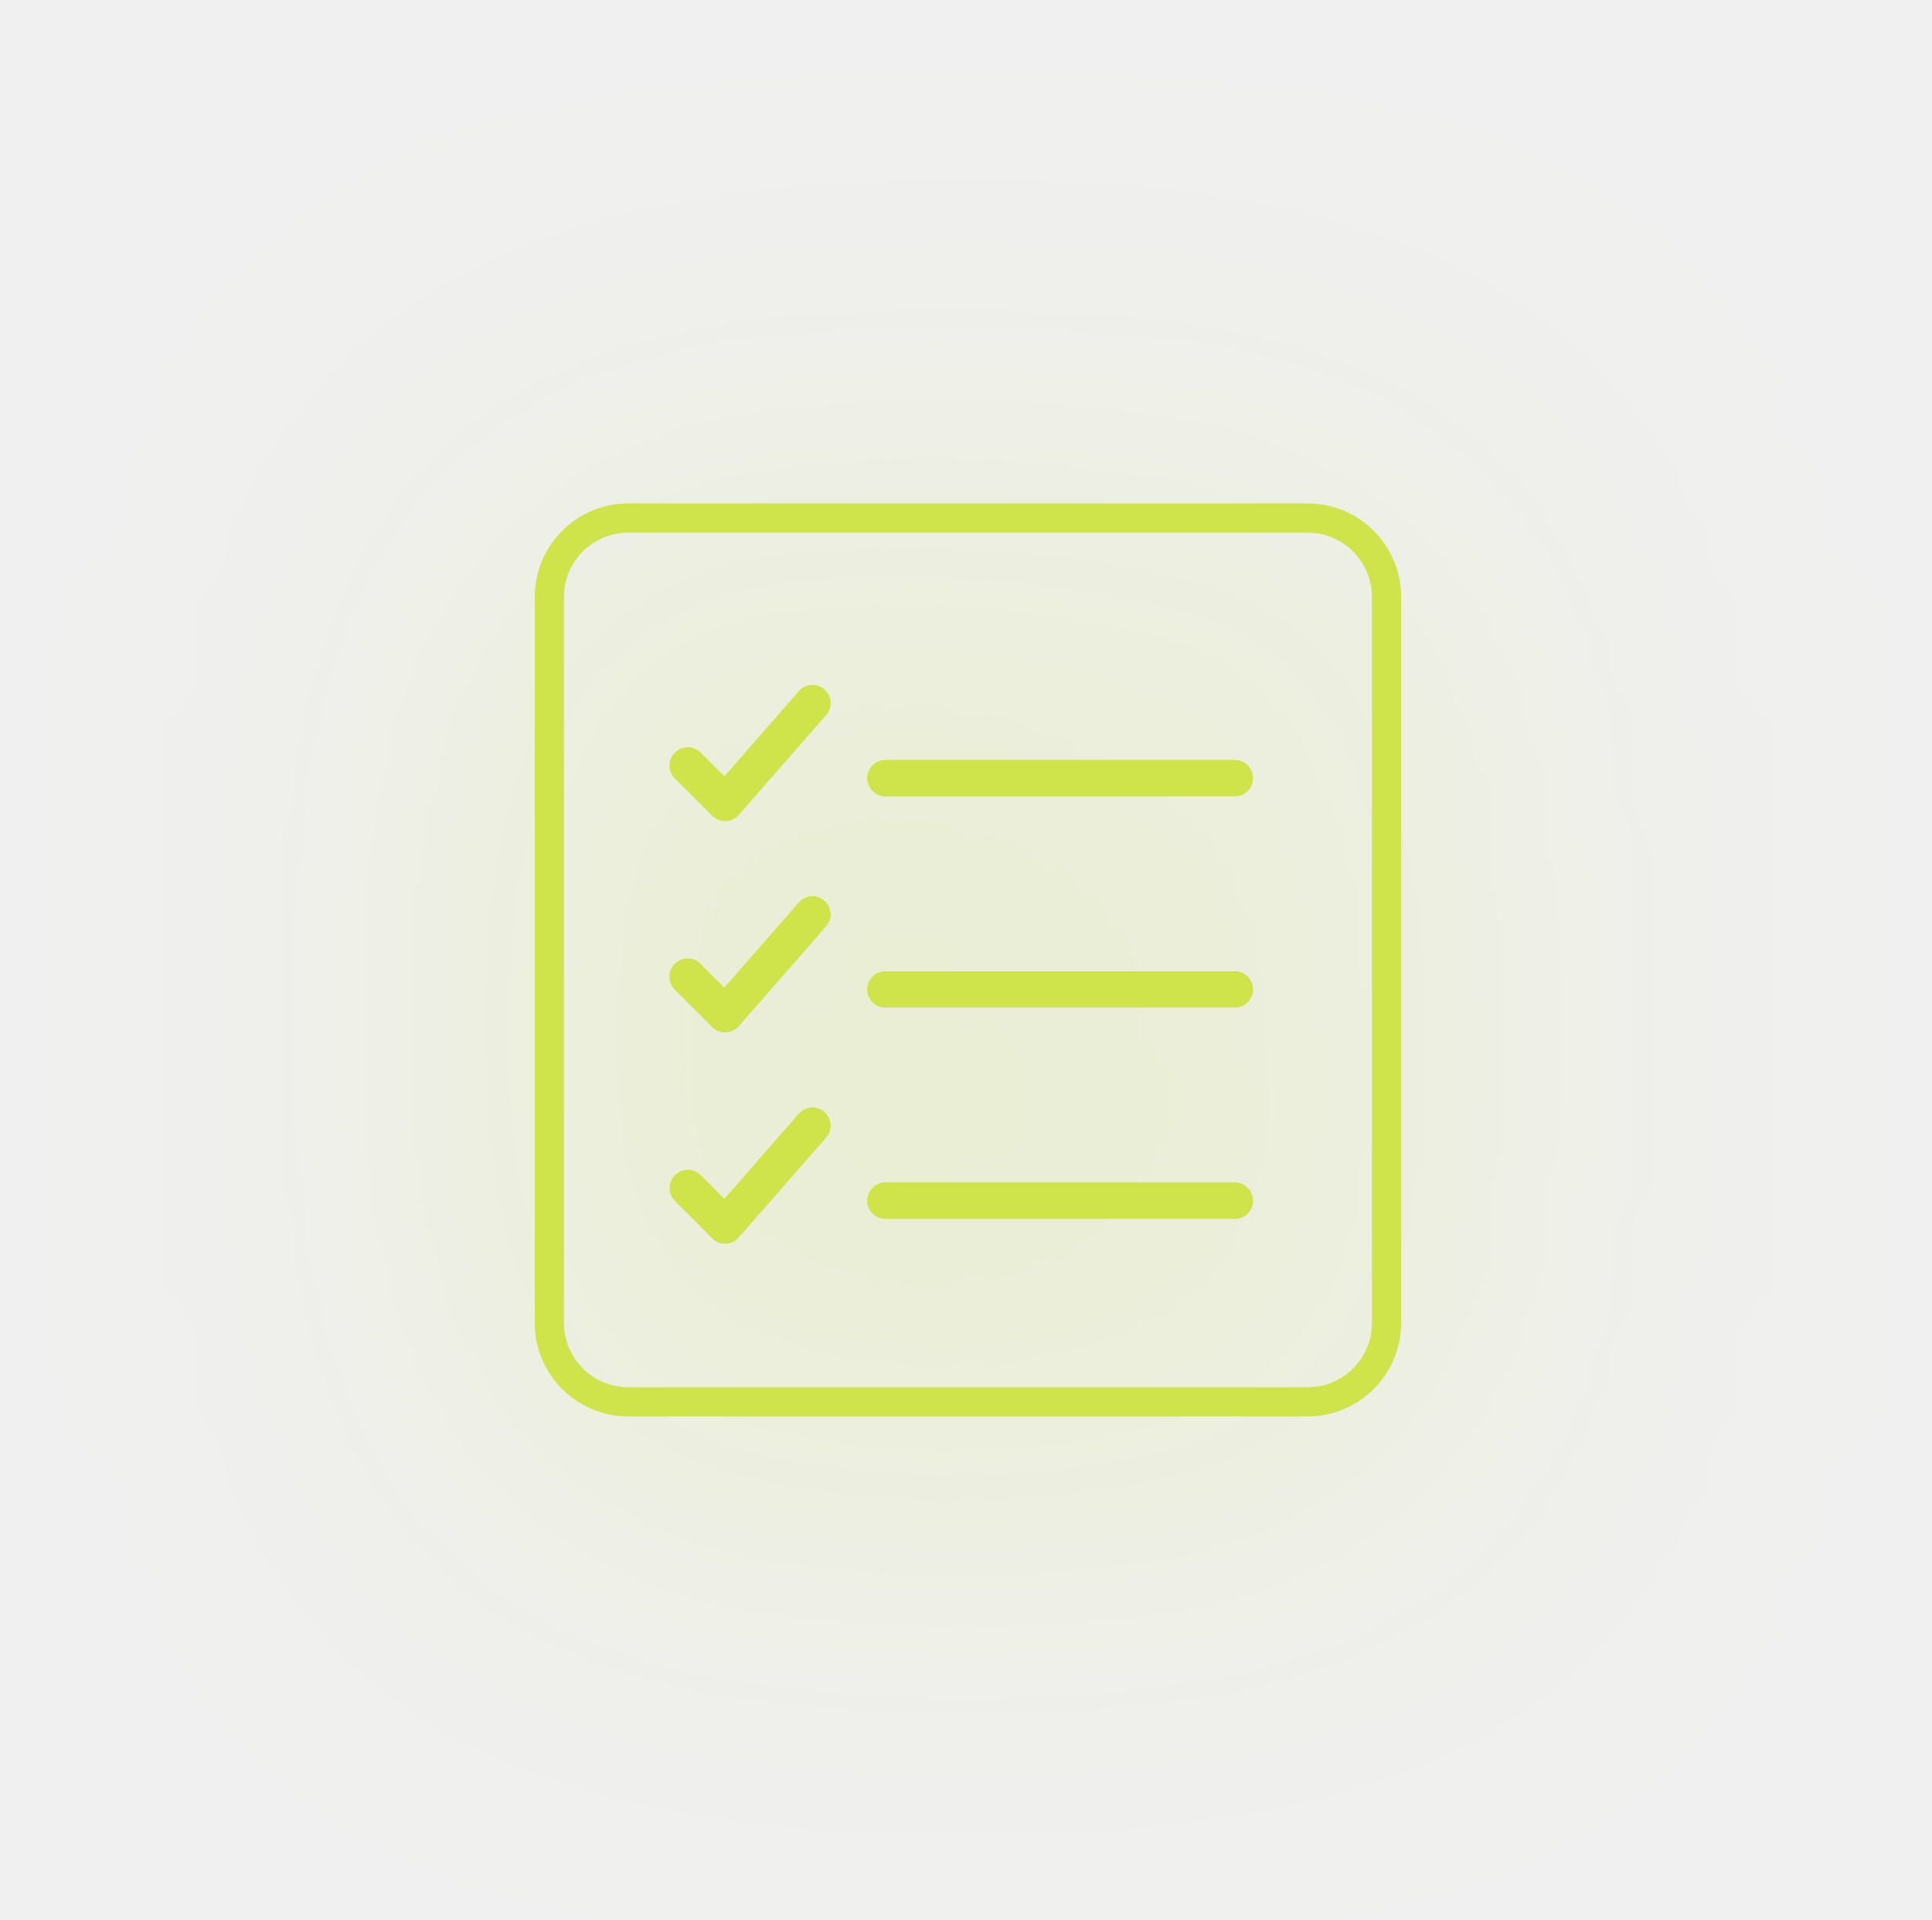
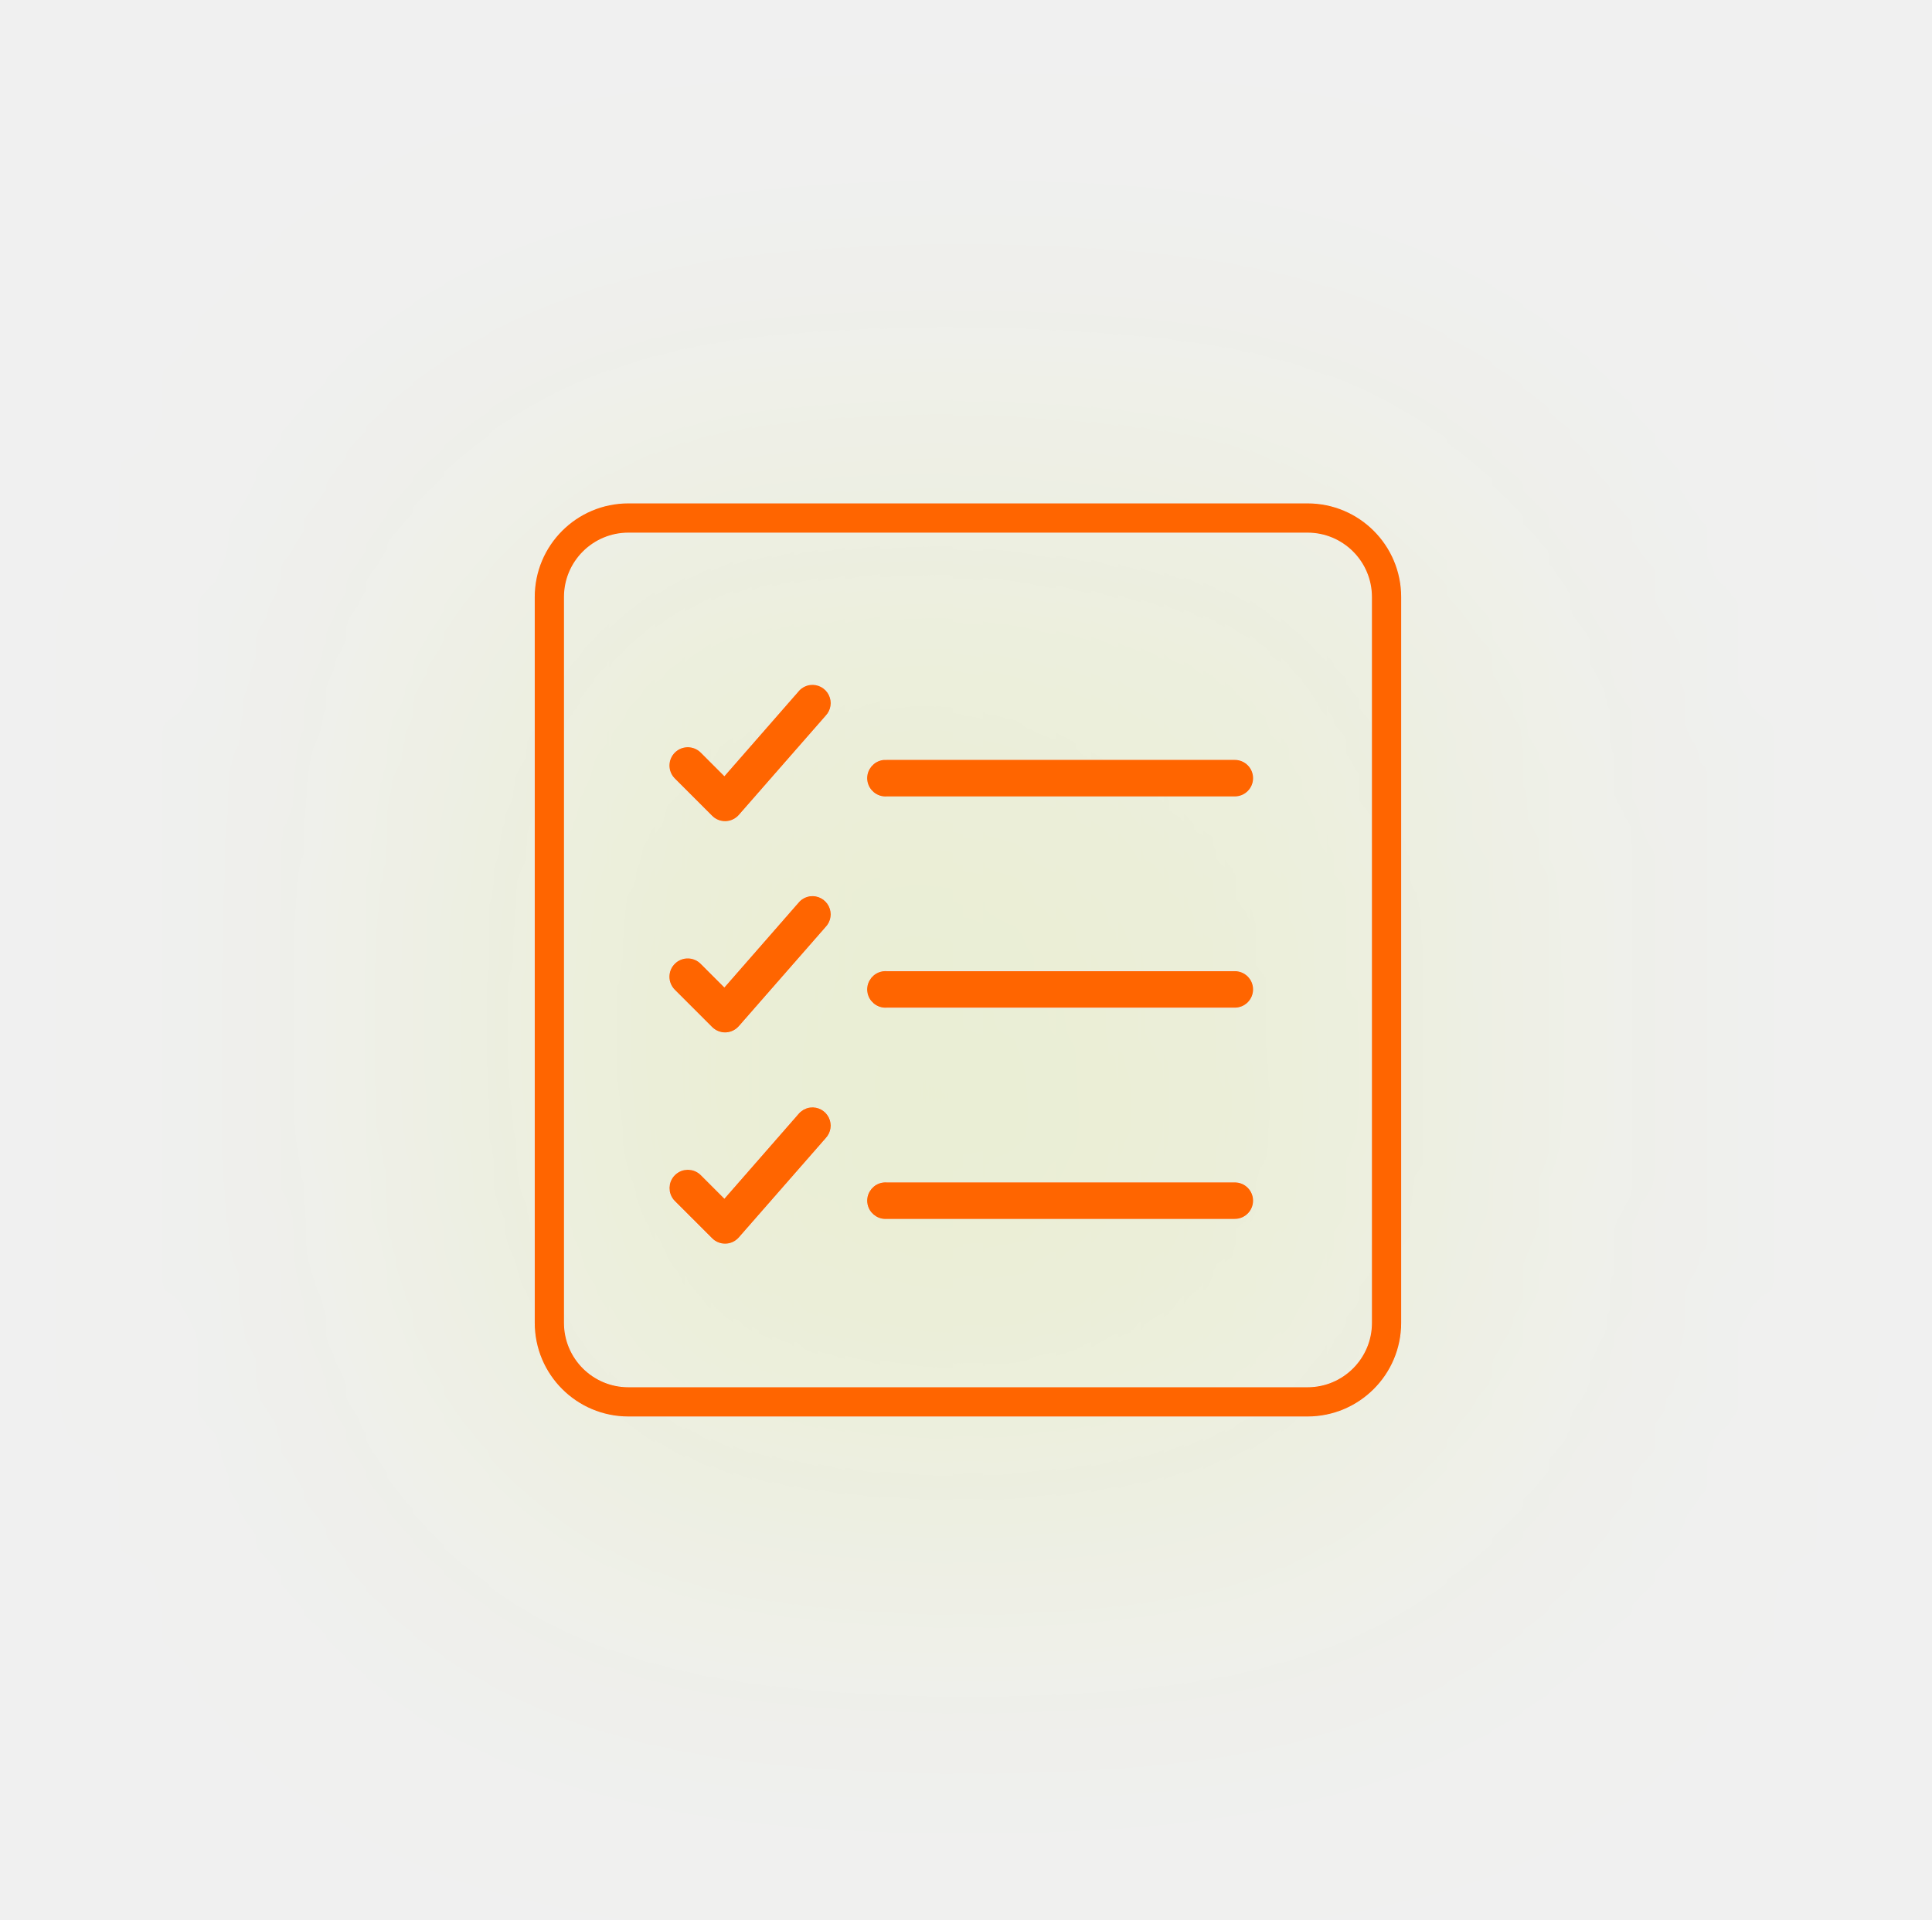
<svg xmlns="http://www.w3.org/2000/svg" width="165" height="164" viewBox="0 0 165 164" fill="none">
  <g clip-path="url(#clip0_302_577)">
    <g filter="url(#filter0_d_302_577)">
-       <path d="M69.254 59.008C68.979 59.045 68.729 59.188 68.558 59.407L61.89 67.036L59.502 64.647C59.304 64.445 59.034 64.33 58.751 64.326C58.467 64.323 58.195 64.433 57.993 64.63C57.79 64.829 57.674 65.099 57.671 65.382C57.668 65.665 57.778 65.938 57.976 66.14L61.16 69.325C61.366 69.538 61.651 69.656 61.947 69.649C62.243 69.643 62.523 69.513 62.72 69.291L70.15 60.799C70.463 60.476 70.538 59.989 70.336 59.587C70.135 59.184 69.701 58.952 69.254 59.008ZM75.524 65.41C74.938 65.466 74.507 65.985 74.561 66.571C74.617 67.157 75.137 67.588 75.722 67.534H105.444C105.729 67.537 106.003 67.427 106.205 67.228C106.407 67.029 106.521 66.756 106.521 66.472C106.521 66.188 106.407 65.915 106.205 65.716C106.003 65.517 105.729 65.406 105.444 65.41H75.722C75.657 65.404 75.59 65.404 75.524 65.41ZM69.254 77.053C68.979 77.09 68.729 77.233 68.558 77.452L61.89 85.081L59.502 82.693C59.304 82.488 59.034 82.371 58.749 82.368C58.465 82.363 58.191 82.473 57.988 82.672C57.785 82.87 57.67 83.142 57.667 83.426C57.665 83.71 57.776 83.983 57.975 84.185L61.16 87.37C61.366 87.583 61.651 87.701 61.947 87.694C62.243 87.688 62.523 87.559 62.72 87.337L70.15 78.845C70.463 78.521 70.538 78.035 70.336 77.632C70.135 77.229 69.701 76.997 69.254 77.053ZM75.524 83.456C74.938 83.511 74.507 84.031 74.561 84.617C74.617 85.203 75.137 85.634 75.722 85.579H105.444C105.729 85.583 106.003 85.473 106.205 85.273C106.407 85.074 106.521 84.801 106.521 84.517C106.521 84.233 106.407 83.961 106.205 83.761C106.003 83.562 105.729 83.452 105.444 83.456H75.722C75.657 83.449 75.59 83.449 75.524 83.456ZM69.254 95.099C68.979 95.136 68.729 95.279 68.558 95.497L61.89 103.127L59.502 100.738C59.088 100.321 58.416 100.316 57.997 100.726C57.577 101.136 57.568 101.808 57.975 102.231L61.16 105.415C61.366 105.628 61.651 105.746 61.947 105.739C62.243 105.734 62.523 105.604 62.72 105.382L70.15 96.891C70.463 96.566 70.538 96.081 70.336 95.678C70.135 95.275 69.701 95.042 69.254 95.099ZM75.524 101.501C74.938 101.556 74.507 102.076 74.561 102.662C74.617 103.249 75.137 103.679 75.722 103.624H105.444C105.729 103.628 106.003 103.518 106.205 103.318C106.407 103.119 106.521 102.847 106.521 102.562C106.521 102.279 106.407 102.006 106.205 101.806C106.003 101.607 105.729 101.497 105.444 101.501H75.722C75.657 101.494 75.59 101.495 75.524 101.501Z" fill="#CEE44A" stroke="#CEE44A" />
-       <path fill-rule="evenodd" clip-rule="evenodd" d="M111.667 45.5H53.667C50.629 45.5 48.167 47.962 48.167 51V113C48.167 116.038 50.629 118.5 53.667 118.5H111.667C114.704 118.5 117.167 116.038 117.167 113V51C117.167 47.962 114.704 45.5 111.667 45.5ZM53.667 43C49.248 43 45.667 46.582 45.667 51V113C45.667 117.418 49.248 121 53.667 121H111.667C116.085 121 119.667 117.418 119.667 113V51C119.667 46.582 116.085 43 111.667 43H53.667Z" fill="#CEE44A" />
+       <path d="M69.254 59.008C68.979 59.045 68.729 59.188 68.558 59.407L61.89 67.036L59.502 64.647C59.304 64.445 59.034 64.33 58.751 64.326C58.467 64.323 58.195 64.433 57.993 64.63C57.79 64.829 57.674 65.099 57.671 65.382C57.668 65.665 57.778 65.938 57.976 66.14L61.16 69.325C61.366 69.538 61.651 69.656 61.947 69.649C62.243 69.643 62.523 69.513 62.72 69.291L70.15 60.799C70.463 60.476 70.538 59.989 70.336 59.587C70.135 59.184 69.701 58.952 69.254 59.008ZM75.524 65.41C74.938 65.466 74.507 65.985 74.561 66.571C74.617 67.157 75.137 67.588 75.722 67.534H105.444C105.729 67.537 106.003 67.427 106.205 67.228C106.407 67.029 106.521 66.756 106.521 66.472C106.521 66.188 106.407 65.915 106.205 65.716C106.003 65.517 105.729 65.406 105.444 65.41H75.722C75.657 65.404 75.59 65.404 75.524 65.41ZM69.254 77.053C68.979 77.09 68.729 77.233 68.558 77.452L61.89 85.081L59.502 82.693C59.304 82.488 59.034 82.371 58.749 82.368C58.465 82.363 58.191 82.473 57.988 82.672C57.785 82.87 57.67 83.142 57.667 83.426C57.665 83.71 57.776 83.983 57.975 84.185L61.16 87.37C61.366 87.583 61.651 87.701 61.947 87.694C62.243 87.688 62.523 87.559 62.72 87.337L70.15 78.845C70.463 78.521 70.538 78.035 70.336 77.632C70.135 77.229 69.701 76.997 69.254 77.053ZM75.524 83.456C74.938 83.511 74.507 84.031 74.561 84.617C74.617 85.203 75.137 85.634 75.722 85.579H105.444C105.729 85.583 106.003 85.473 106.205 85.273C106.407 85.074 106.521 84.801 106.521 84.517C106.521 84.233 106.407 83.961 106.205 83.761C106.003 83.562 105.729 83.452 105.444 83.456H75.722C75.657 83.449 75.59 83.449 75.524 83.456ZM69.254 95.099C68.979 95.136 68.729 95.279 68.558 95.497L61.89 103.127L59.502 100.738C59.088 100.321 58.416 100.316 57.997 100.726C57.577 101.136 57.568 101.808 57.975 102.231L61.16 105.415C61.366 105.628 61.651 105.746 61.947 105.739C62.243 105.734 62.523 105.604 62.72 105.382L70.15 96.891C70.463 96.566 70.538 96.081 70.336 95.678C70.135 95.275 69.701 95.042 69.254 95.099ZM75.524 101.501C74.938 101.556 74.507 102.076 74.561 102.662C74.617 103.249 75.137 103.679 75.722 103.624H105.444C105.729 103.628 106.003 103.518 106.205 103.318C106.407 103.119 106.521 102.847 106.521 102.562C106.521 102.279 106.407 102.006 106.205 101.806C106.003 101.607 105.729 101.497 105.444 101.501H75.722C75.657 101.494 75.59 101.495 75.524 101.501Z" fill="#FF6500" stroke="#FF6500" />
+       <path fill-rule="evenodd" clip-rule="evenodd" d="M111.667 45.5H53.667C50.629 45.5 48.167 47.962 48.167 51V113C48.167 116.038 50.629 118.5 53.667 118.5H111.667C114.704 118.5 117.167 116.038 117.167 113V51C117.167 47.962 114.704 45.5 111.667 45.5ZM53.667 43C49.248 43 45.667 46.582 45.667 51V113C45.667 117.418 49.248 121 53.667 121H111.667C116.085 121 119.667 117.418 119.667 113V51C119.667 46.582 116.085 43 111.667 43H53.667Z" fill="#FF6500" />
    </g>
  </g>
  <defs>
    <filter id="filter0_d_302_577" x="0.667" y="2" width="164" height="168" filterUnits="userSpaceOnUse" color-interpolation-filters="sRGB">
      <feFlood flood-opacity="0" result="BackgroundImageFix" />
      <feColorMatrix in="SourceAlpha" type="matrix" values="0 0 0 0 0 0 0 0 0 0 0 0 0 0 0 0 0 0 127 0" result="hardAlpha" />
      <feOffset dy="4" />
      <feGaussianBlur stdDeviation="22.5" />
      <feComposite in2="hardAlpha" operator="out" />
      <feColorMatrix type="matrix" values="0 0 0 0 0.808 0 0 0 0 0.894 0 0 0 0 0.29 0 0 0 1 0" />
      <feBlend mode="normal" in2="BackgroundImageFix" result="effect1_dropShadow_302_577" />
      <feBlend mode="normal" in="SourceGraphic" in2="effect1_dropShadow_302_577" result="shape" />
    </filter>
    <clipPath id="clip0_302_577">
      <rect width="164" height="164" fill="white" transform="translate(0.666748)" />
    </clipPath>
  </defs>
</svg>
